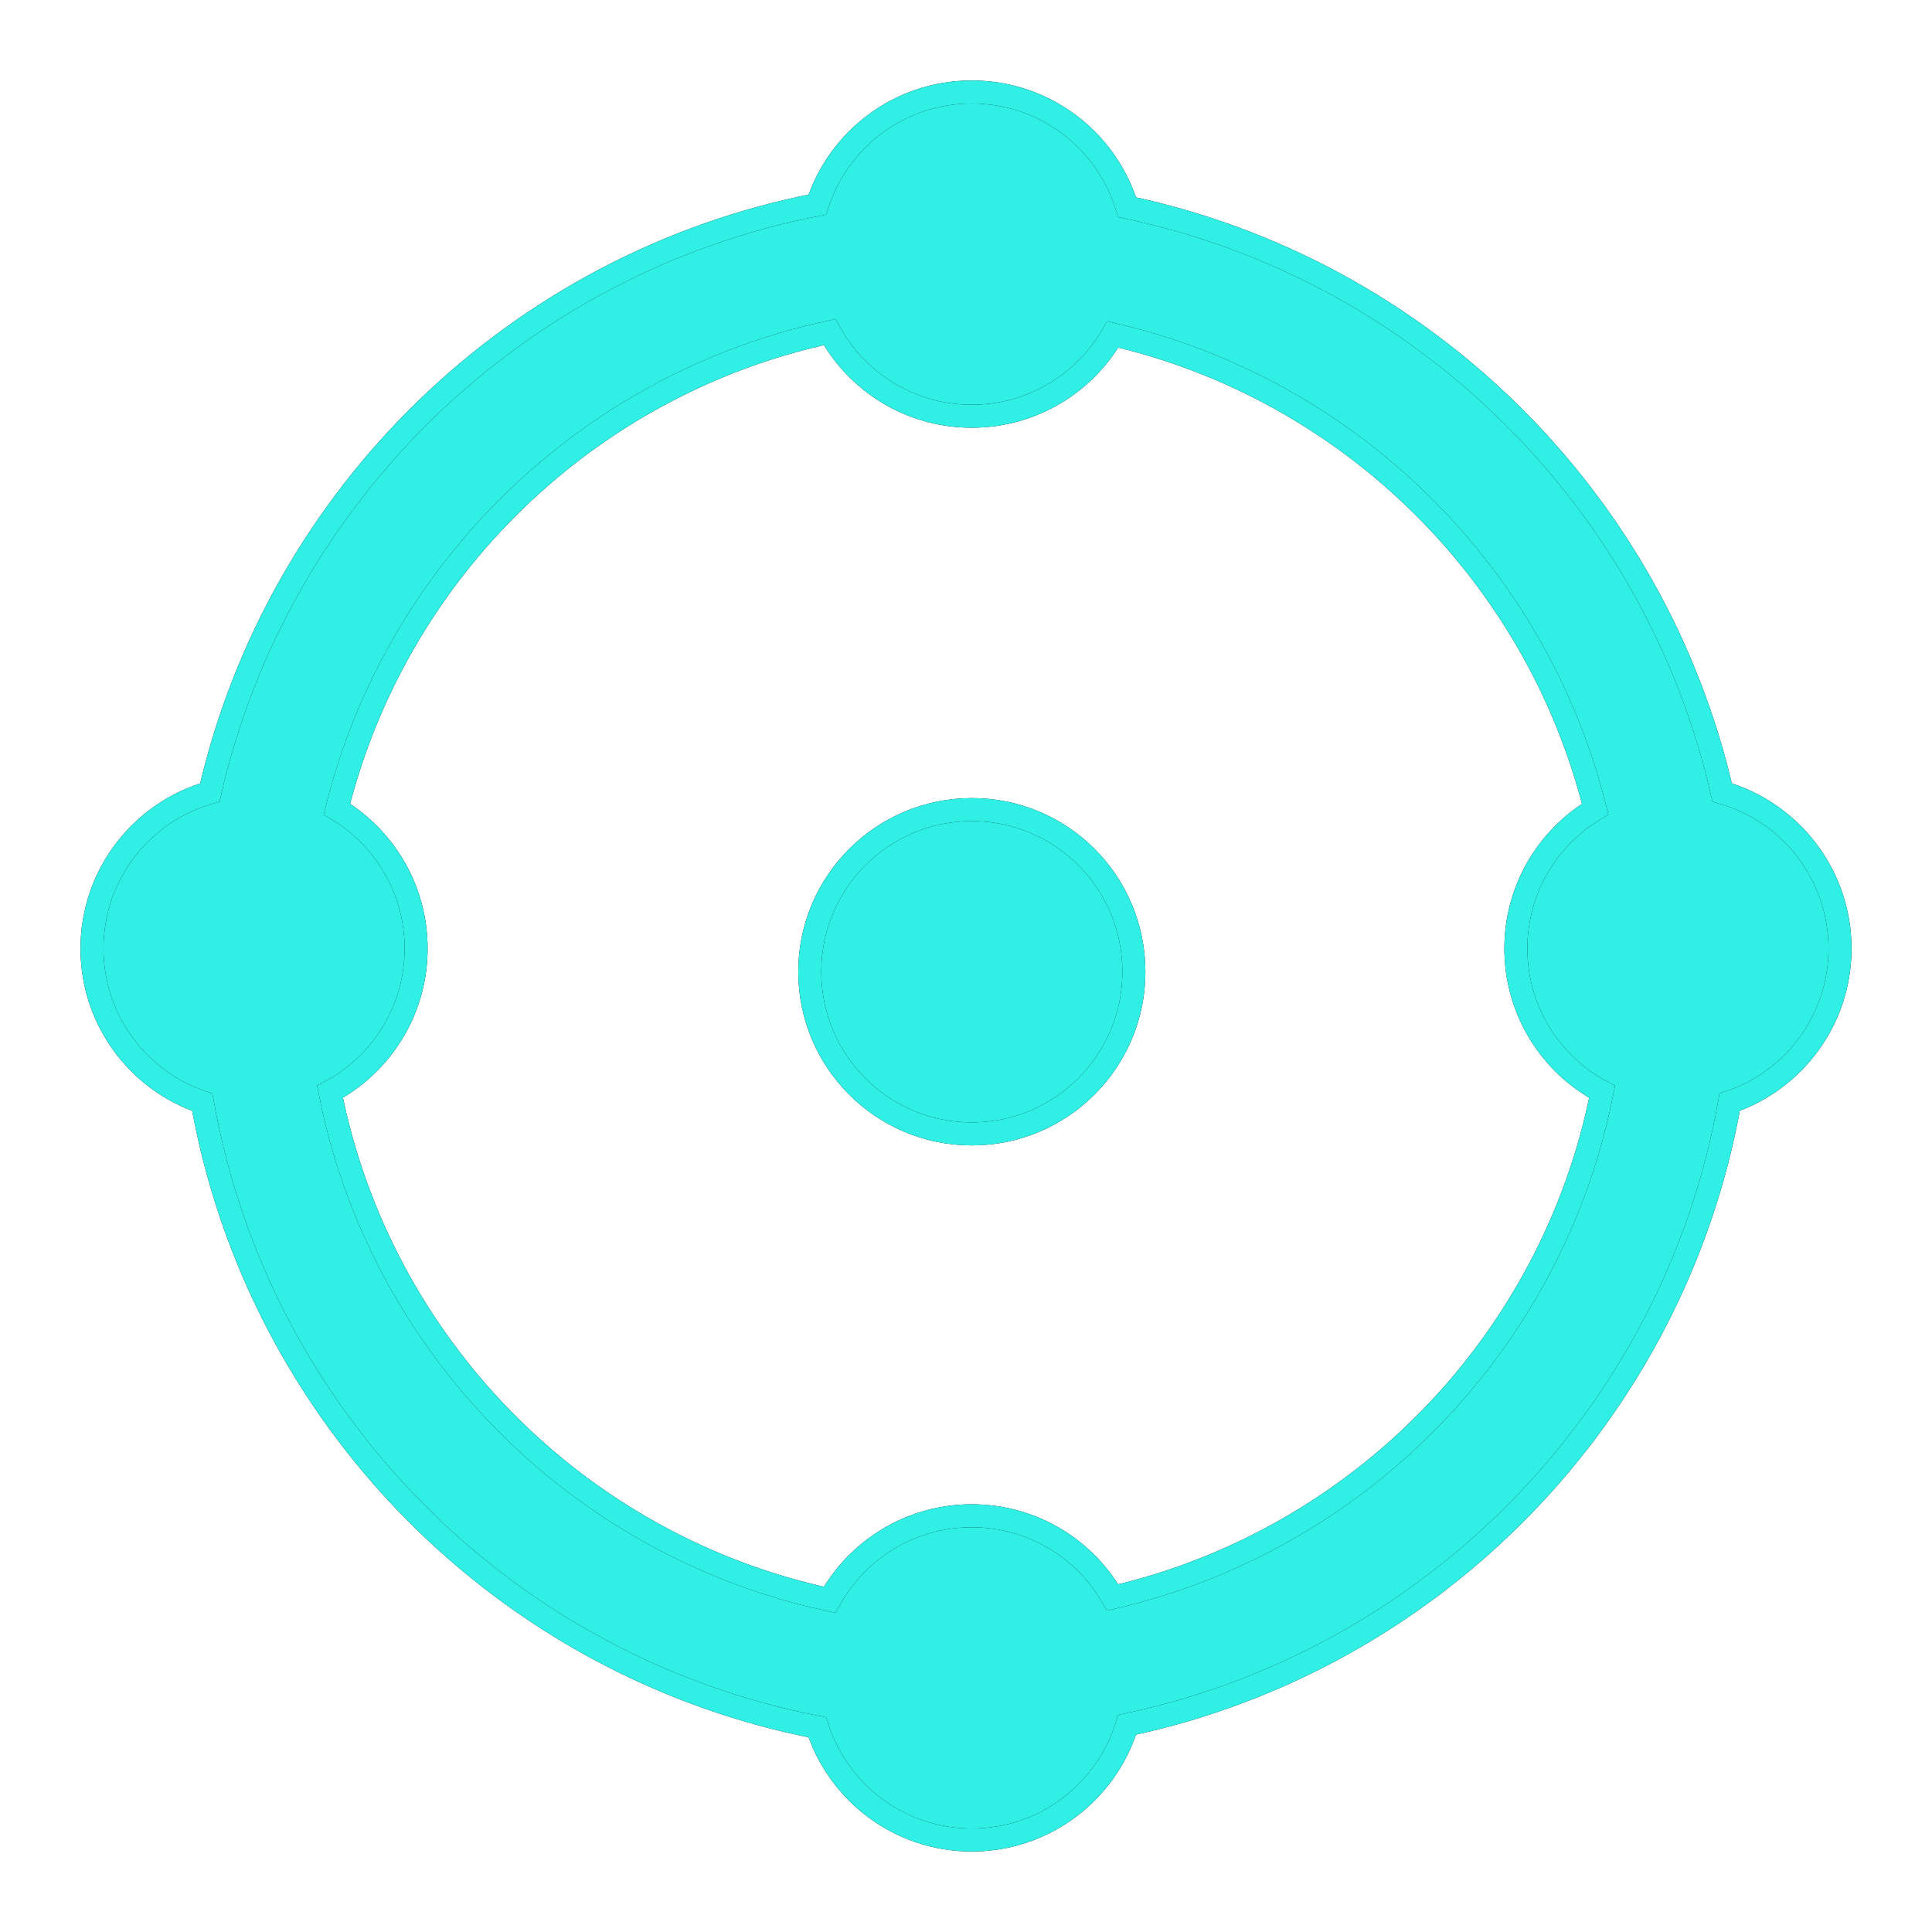
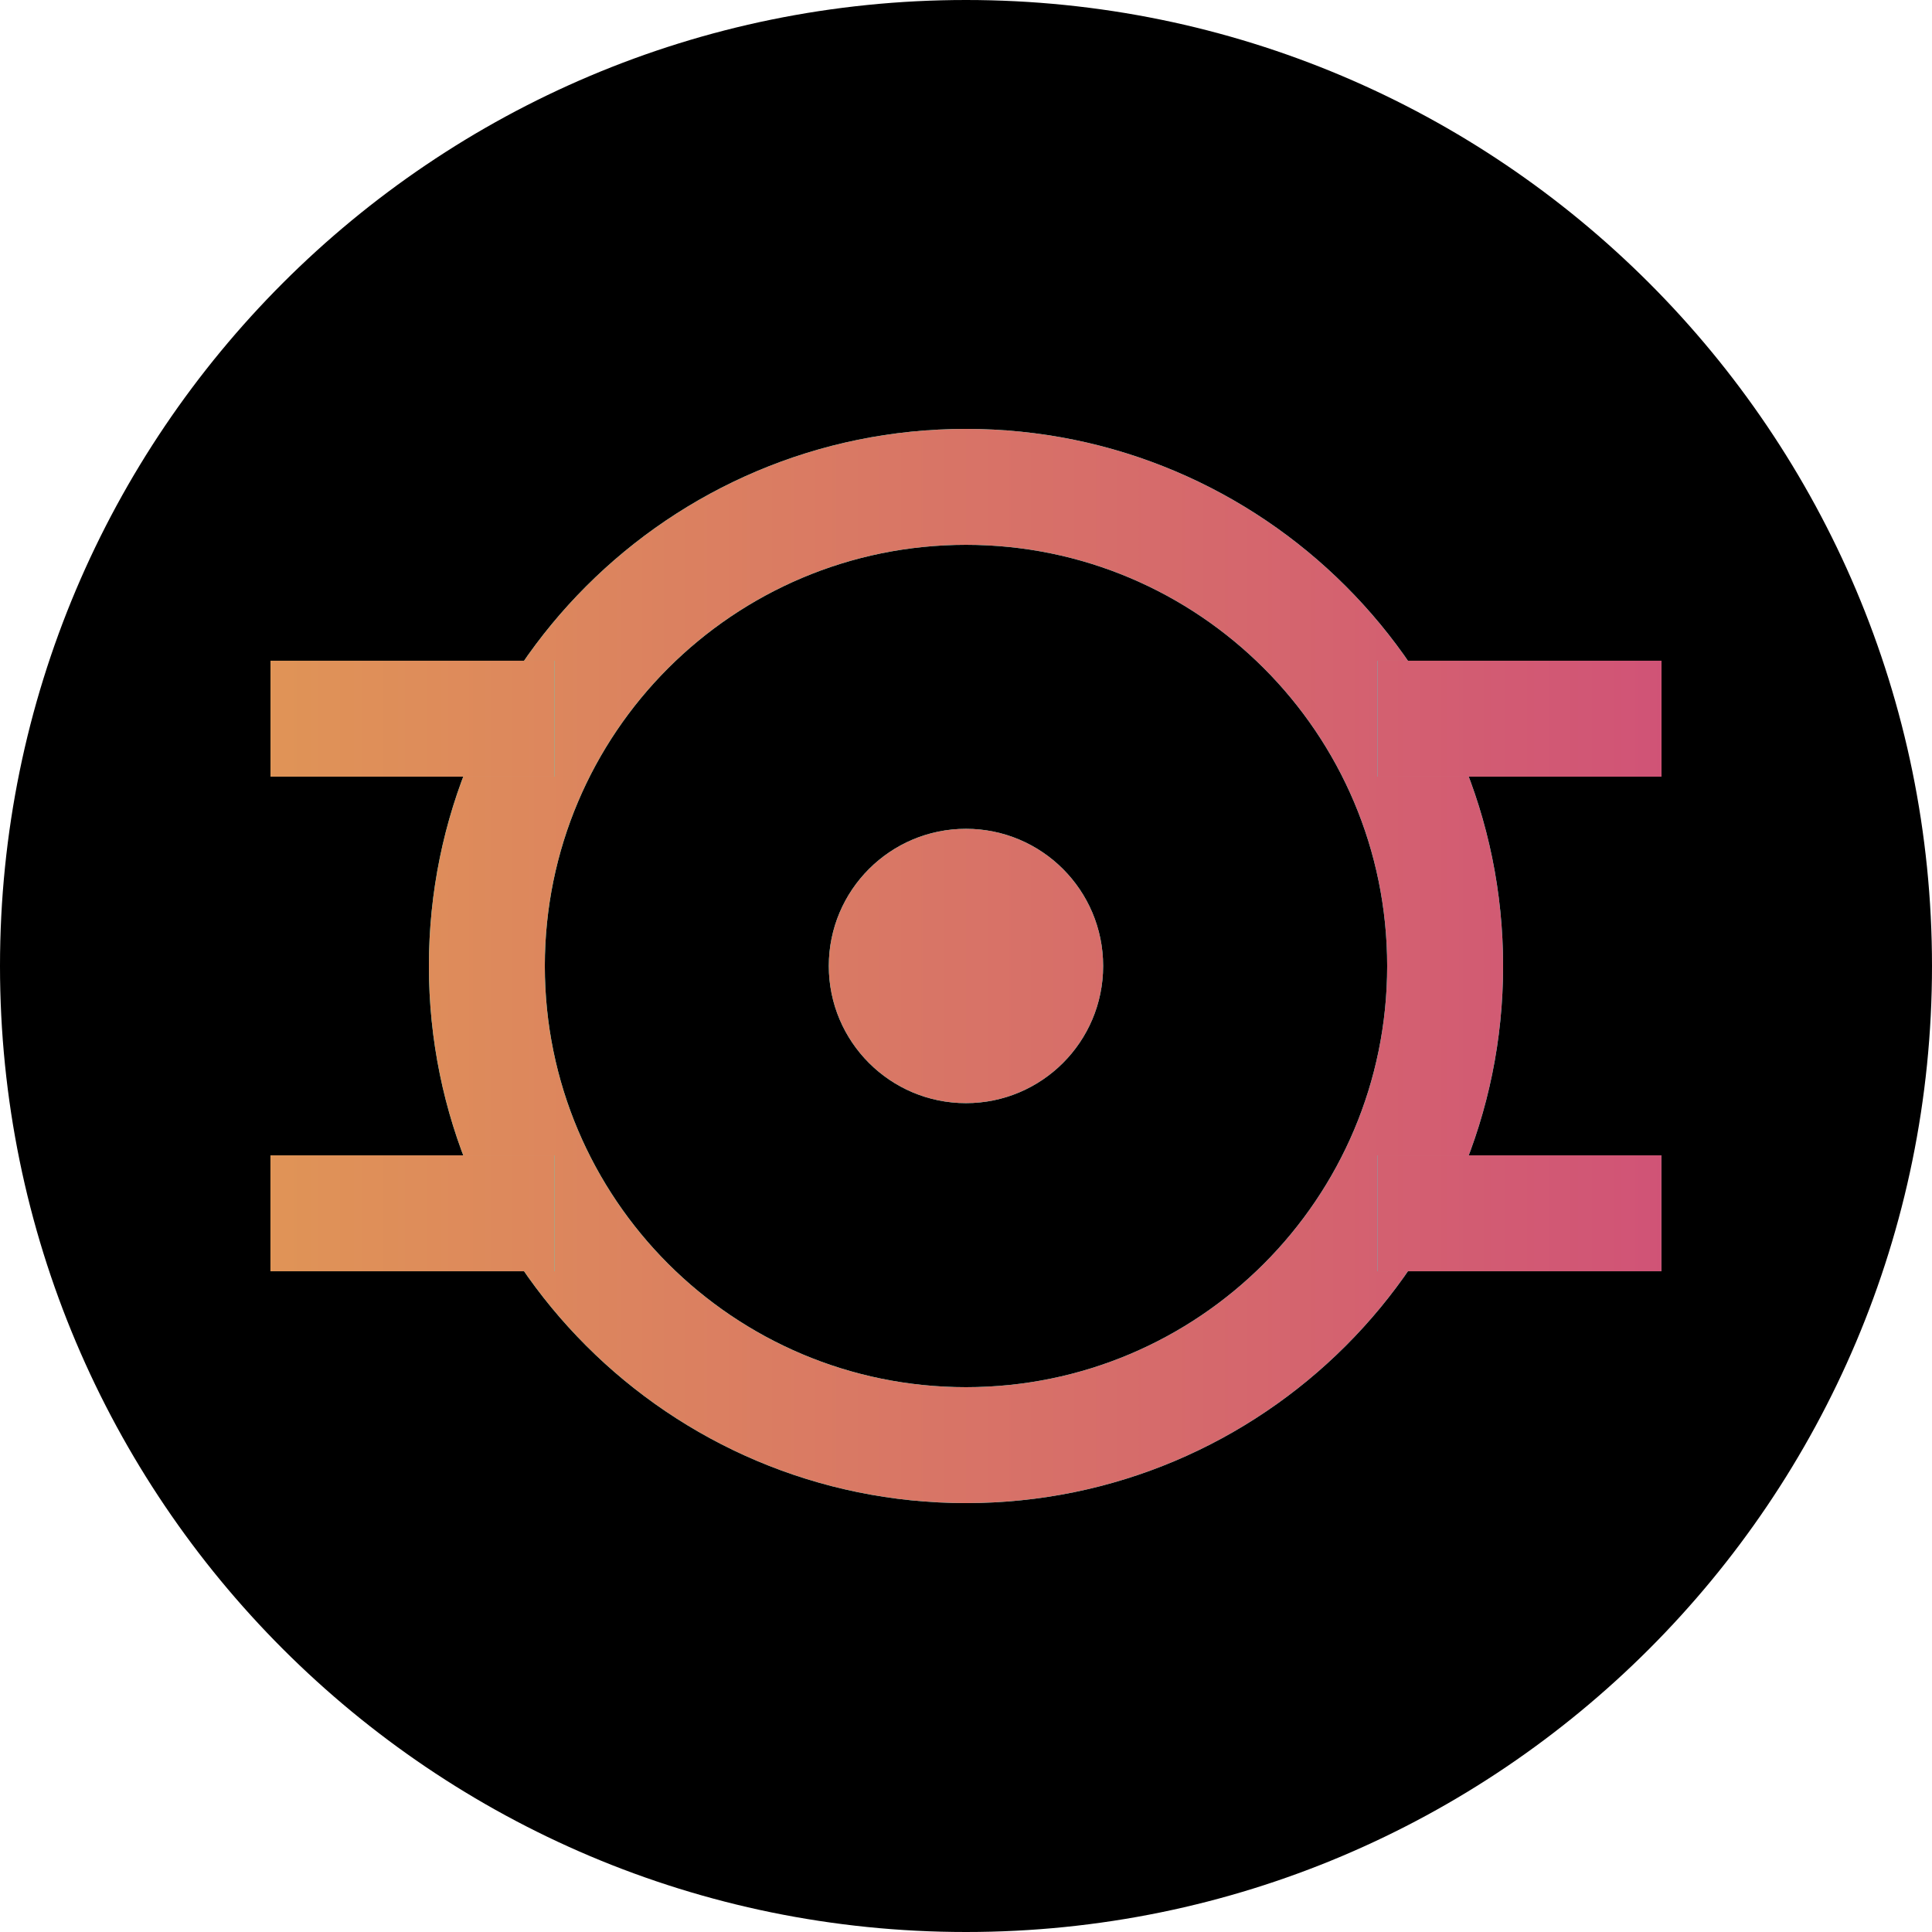
- <svg xmlns="http://www.w3.org/2000/svg" width="21" height="21" viewBox="0 0 21 21" fill="none">
-   <path fill-rule="evenodd" clip-rule="evenodd" d="M12.251 2.252C15.457 2.929 17.991 5.428 18.719 8.614C19.459 8.824 20 9.505 20 10.31C20 11.086 19.498 11.745 18.801 11.98C18.203 15.359 15.591 18.042 12.251 18.748C12.032 19.472 11.359 20 10.563 20C9.777 20 9.111 19.485 8.884 18.775C5.48 18.114 2.806 15.405 2.199 11.981C1.502 11.747 1 11.087 1 10.31C1 9.504 1.542 8.824 2.281 8.614C3.02 5.384 5.615 2.859 8.884 2.224C9.112 1.514 9.777 1 10.563 1C11.359 1 12.032 1.527 12.251 2.252ZM3.587 11.867C4.144 11.571 4.523 10.985 4.523 10.31C4.523 9.667 4.178 9.103 3.662 8.795C4.307 6.2 6.391 4.173 9.018 3.61C9.318 4.155 9.897 4.524 10.563 4.524C11.219 4.524 11.791 4.166 12.095 3.635C14.669 4.23 16.703 6.236 17.339 8.795C16.823 9.102 16.477 9.666 16.477 10.31C16.477 10.986 16.856 11.572 17.414 11.868C16.879 14.586 14.781 16.743 12.094 17.364C11.791 16.833 11.219 16.476 10.563 16.476C9.898 16.476 9.318 16.845 9.018 17.389C6.278 16.803 4.129 14.623 3.587 11.867ZM10.563 12.325C11.536 12.325 12.325 11.536 12.325 10.563C12.325 9.589 11.538 8.8 10.565 8.8C9.591 8.8 8.802 9.589 8.802 10.563C8.802 11.536 9.59 12.325 10.563 12.325Z" fill="black" />
-   <path fill-rule="evenodd" clip-rule="evenodd" d="M12.251 2.252C15.457 2.929 17.991 5.428 18.719 8.614C19.459 8.824 20 9.505 20 10.31C20 11.086 19.498 11.745 18.801 11.98C18.203 15.359 15.591 18.042 12.251 18.748C12.032 19.472 11.359 20 10.563 20C9.777 20 9.111 19.485 8.884 18.775C5.48 18.114 2.806 15.405 2.199 11.981C1.502 11.747 1 11.087 1 10.31C1 9.504 1.542 8.824 2.281 8.614C3.02 5.384 5.615 2.859 8.884 2.224C9.112 1.514 9.777 1 10.563 1C11.359 1 12.032 1.527 12.251 2.252ZM3.587 11.867C4.144 11.571 4.523 10.985 4.523 10.31C4.523 9.667 4.178 9.103 3.662 8.795C4.307 6.2 6.391 4.173 9.018 3.61C9.318 4.155 9.897 4.524 10.563 4.524C11.219 4.524 11.791 4.166 12.095 3.635C14.669 4.23 16.703 6.236 17.339 8.795C16.823 9.102 16.477 9.666 16.477 10.31C16.477 10.986 16.856 11.572 17.414 11.868C16.879 14.586 14.781 16.743 12.094 17.364C11.791 16.833 11.219 16.476 10.563 16.476C9.898 16.476 9.318 16.845 9.018 17.389C6.278 16.803 4.129 14.623 3.587 11.867ZM10.563 12.325C11.536 12.325 12.325 11.536 12.325 10.563C12.325 9.589 11.538 8.8 10.565 8.8C9.591 8.8 8.802 9.589 8.802 10.563C8.802 11.536 9.59 12.325 10.563 12.325Z" fill="#30EFE5" />
-   <path fill-rule="evenodd" clip-rule="evenodd" d="M12.251 2.252C15.457 2.929 17.991 5.428 18.719 8.614C19.459 8.824 20 9.505 20 10.31C20 11.086 19.498 11.745 18.801 11.98C18.203 15.359 15.591 18.042 12.251 18.748C12.032 19.472 11.359 20 10.563 20C9.777 20 9.111 19.485 8.884 18.775C5.48 18.114 2.806 15.405 2.199 11.981C1.502 11.747 1 11.087 1 10.31C1 9.504 1.542 8.824 2.281 8.614C3.02 5.384 5.615 2.859 8.884 2.224C9.112 1.514 9.777 1 10.563 1C11.359 1 12.032 1.527 12.251 2.252ZM3.587 11.867C4.144 11.571 4.523 10.985 4.523 10.31C4.523 9.667 4.178 9.103 3.662 8.795C4.307 6.2 6.391 4.173 9.018 3.61C9.318 4.155 9.897 4.524 10.563 4.524C11.219 4.524 11.791 4.166 12.095 3.635C14.669 4.23 16.703 6.236 17.339 8.795C16.823 9.102 16.477 9.666 16.477 10.31C16.477 10.986 16.856 11.572 17.414 11.868C16.879 14.586 14.781 16.743 12.094 17.364C11.791 16.833 11.219 16.476 10.563 16.476C9.898 16.476 9.318 16.845 9.018 17.389C6.278 16.803 4.129 14.623 3.587 11.867ZM10.563 12.325C11.536 12.325 12.325 11.536 12.325 10.563C12.325 9.589 11.538 8.8 10.565 8.8C9.591 8.8 8.802 9.589 8.802 10.563C8.802 11.536 9.59 12.325 10.563 12.325Z" stroke="black" stroke-width="0.25" />
-   <path fill-rule="evenodd" clip-rule="evenodd" d="M12.251 2.252C15.457 2.929 17.991 5.428 18.719 8.614C19.459 8.824 20 9.505 20 10.31C20 11.086 19.498 11.745 18.801 11.98C18.203 15.359 15.591 18.042 12.251 18.748C12.032 19.472 11.359 20 10.563 20C9.777 20 9.111 19.485 8.884 18.775C5.48 18.114 2.806 15.405 2.199 11.981C1.502 11.747 1 11.087 1 10.31C1 9.504 1.542 8.824 2.281 8.614C3.02 5.384 5.615 2.859 8.884 2.224C9.112 1.514 9.777 1 10.563 1C11.359 1 12.032 1.527 12.251 2.252ZM3.587 11.867C4.144 11.571 4.523 10.985 4.523 10.31C4.523 9.667 4.178 9.103 3.662 8.795C4.307 6.2 6.391 4.173 9.018 3.61C9.318 4.155 9.897 4.524 10.563 4.524C11.219 4.524 11.791 4.166 12.095 3.635C14.669 4.23 16.703 6.236 17.339 8.795C16.823 9.102 16.477 9.666 16.477 10.31C16.477 10.986 16.856 11.572 17.414 11.868C16.879 14.586 14.781 16.743 12.094 17.364C11.791 16.833 11.219 16.476 10.563 16.476C9.898 16.476 9.318 16.845 9.018 17.389C6.278 16.803 4.129 14.623 3.587 11.867ZM10.563 12.325C11.536 12.325 12.325 11.536 12.325 10.563C12.325 9.589 11.538 8.8 10.565 8.8C9.591 8.8 8.802 9.589 8.802 10.563C8.802 11.536 9.59 12.325 10.563 12.325Z" stroke="#30EFE5" stroke-width="0.25" />
+ <svg xmlns="http://www.w3.org/2000/svg" width="500" height="500" viewBox="0 0 500 500" fill="none">
+   <path d="M250 500C388.071 500 500 388.071 500 250C500 111.929 388.071 0 250 0C111.929 0 0 111.929 0 250C0 388.071 111.929 500 250 500Z" fill="black" />
+   <path fill-rule="evenodd" clip-rule="evenodd" d="M249.999 141C189.8 141 140.999 189.8 140.999 250C140.999 310.199 189.8 359 249.999 359C310.198 359 358.999 310.199 358.999 250C358.999 189.8 310.198 141 249.999 141ZM110.999 250C110.999 173.232 173.231 111 249.999 111C326.767 111 388.999 173.232 388.999 250C388.999 326.767 326.767 389 249.999 389C173.231 389 110.999 326.767 110.999 250Z" fill="#30EFE5" />
+   <path fill-rule="evenodd" clip-rule="evenodd" d="M249.999 141C189.8 141 140.999 189.8 140.999 250C140.999 310.199 189.8 359 249.999 359C310.198 359 358.999 310.199 358.999 250C358.999 189.8 310.198 141 249.999 141ZM110.999 250C110.999 173.232 173.231 111 249.999 111C326.767 111 388.999 173.232 388.999 250C388.999 326.767 326.767 389 249.999 389C173.231 389 110.999 326.767 110.999 250Z" fill="url(#paint0_linear)" />
+   <path d="M249.993 285.494C269.599 285.494 285.493 269.6 285.493 249.994C285.493 230.388 269.599 214.494 249.993 214.494C230.387 214.494 214.493 230.388 214.493 249.994C214.493 269.6 230.387 285.494 249.993 285.494Z" fill="#30EFE5" />
+   <path d="M249.993 285.494C269.599 285.494 285.493 269.6 285.493 249.994C285.493 230.388 269.599 214.494 249.993 214.494C230.387 214.494 214.493 230.388 214.493 249.994C214.493 269.6 230.387 285.494 249.993 285.494Z" fill="url(#paint1_linear)" />
+   <path fill-rule="evenodd" clip-rule="evenodd" d="M430.001 200.996H356.501V170.996H430.001V200.996Z" fill="#30EFE5" />
+   <path fill-rule="evenodd" clip-rule="evenodd" d="M430.001 200.996H356.501V170.996H430.001V200.996Z" fill="url(#paint2_linear)" />
+   <path fill-rule="evenodd" clip-rule="evenodd" d="M429.986 329.004H356.486V299.004H429.986V329.004Z" fill="#30EFE5" />
+   <path fill-rule="evenodd" clip-rule="evenodd" d="M429.986 329.004H356.486V299.004H429.986V329.004Z" fill="url(#paint3_linear)" />
+   <path fill-rule="evenodd" clip-rule="evenodd" d="M143.508 200.996H70.008V170.996H143.508V200.996Z" fill="#30EFE5" />
+   <path fill-rule="evenodd" clip-rule="evenodd" d="M143.508 200.996H70.008V170.996H143.508V200.996Z" fill="url(#paint4_linear)" />
+   <path fill-rule="evenodd" clip-rule="evenodd" d="M143.493 329.004H69.993V299.004H143.493V329.004Z" fill="#30EFE5" />
+   <path fill-rule="evenodd" clip-rule="evenodd" d="M143.493 329.004H69.993V299.004H143.493V329.004Z" fill="url(#paint5_linear)" />
+   <defs>
+     <linearGradient id="paint0_linear" x1="18.128" y1="184.843" x2="481.866" y2="184.843" gradientUnits="userSpaceOnUse">
+       <stop stop-color="#E29D52" />
+       <stop offset="1" stop-color="#CE4A7B" />
+     </linearGradient>
+     <linearGradient id="paint1_linear" x1="18.128" y1="184.843" x2="481.866" y2="184.843" gradientUnits="userSpaceOnUse">
+       <stop stop-color="#E29D52" />
+       <stop offset="1" stop-color="#CE4A7B" />
+     </linearGradient>
+     <linearGradient id="paint2_linear" x1="18.128" y1="184.843" x2="481.866" y2="184.843" gradientUnits="userSpaceOnUse">
+       <stop stop-color="#E29D52" />
+       <stop offset="1" stop-color="#CE4A7B" />
+     </linearGradient>
+     <linearGradient id="paint3_linear" x1="18.128" y1="184.843" x2="481.866" y2="184.843" gradientUnits="userSpaceOnUse">
+       <stop stop-color="#E29D52" />
+       <stop offset="1" stop-color="#CE4A7B" />
+     </linearGradient>
+     <linearGradient id="paint4_linear" x1="18.128" y1="184.843" x2="481.866" y2="184.843" gradientUnits="userSpaceOnUse">
+       <stop stop-color="#E29D52" />
+       <stop offset="1" stop-color="#CE4A7B" />
+     </linearGradient>
+     <linearGradient id="paint5_linear" x1="18.128" y1="184.843" x2="481.866" y2="184.843" gradientUnits="userSpaceOnUse">
+       <stop stop-color="#E29D52" />
+       <stop offset="1" stop-color="#CE4A7B" />
+     </linearGradient>
+   </defs>
</svg>
